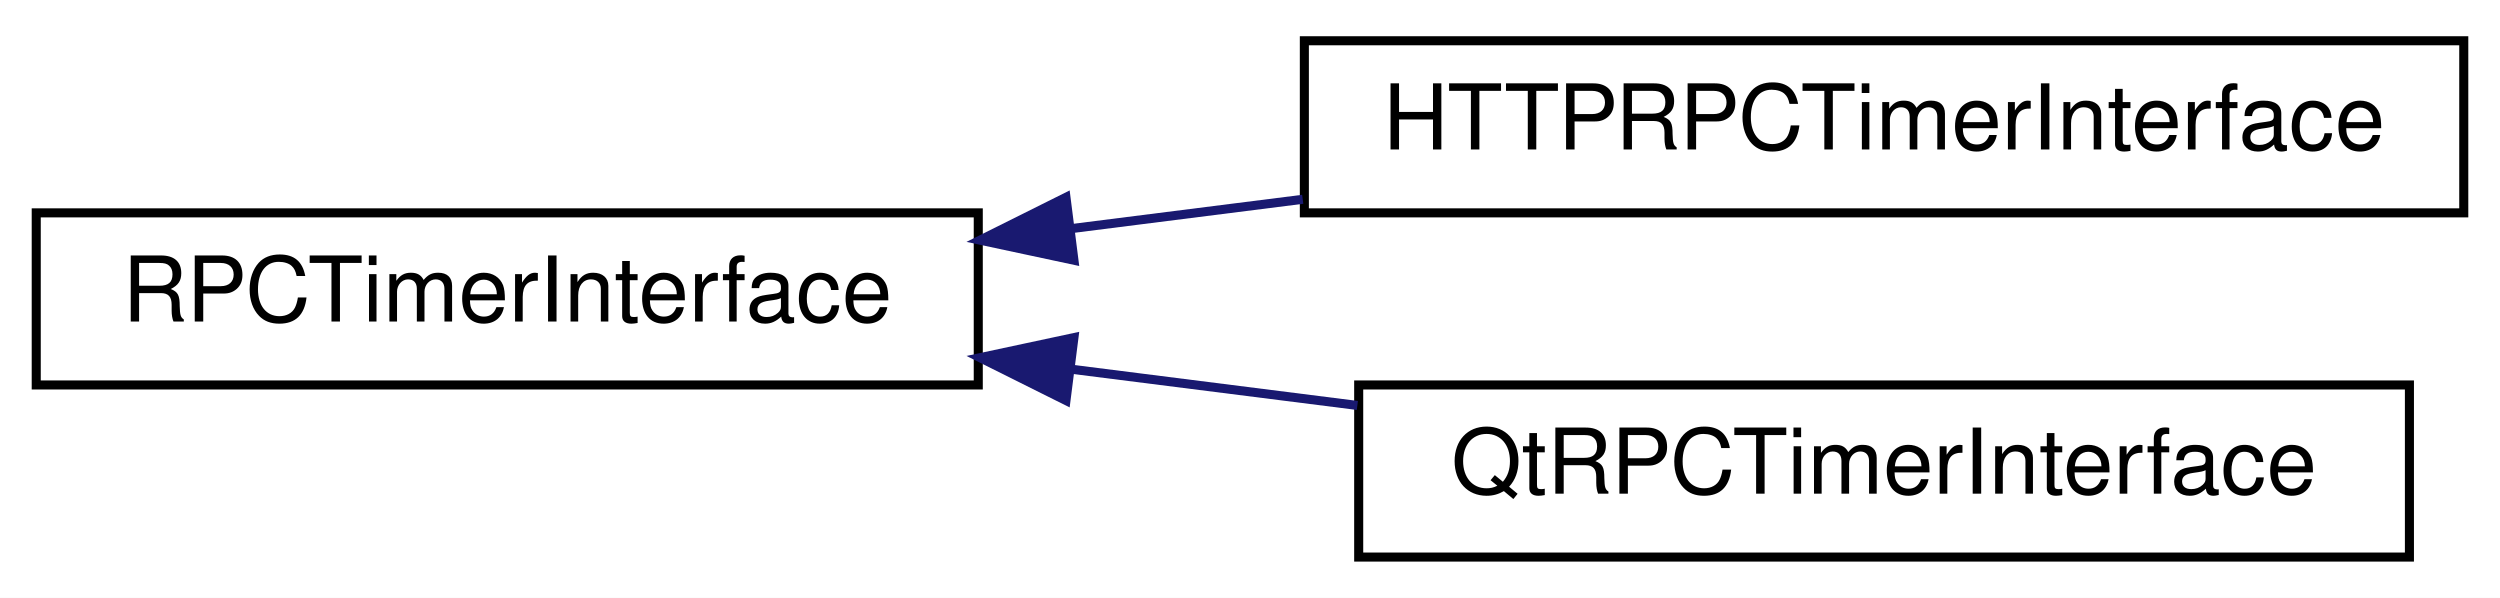
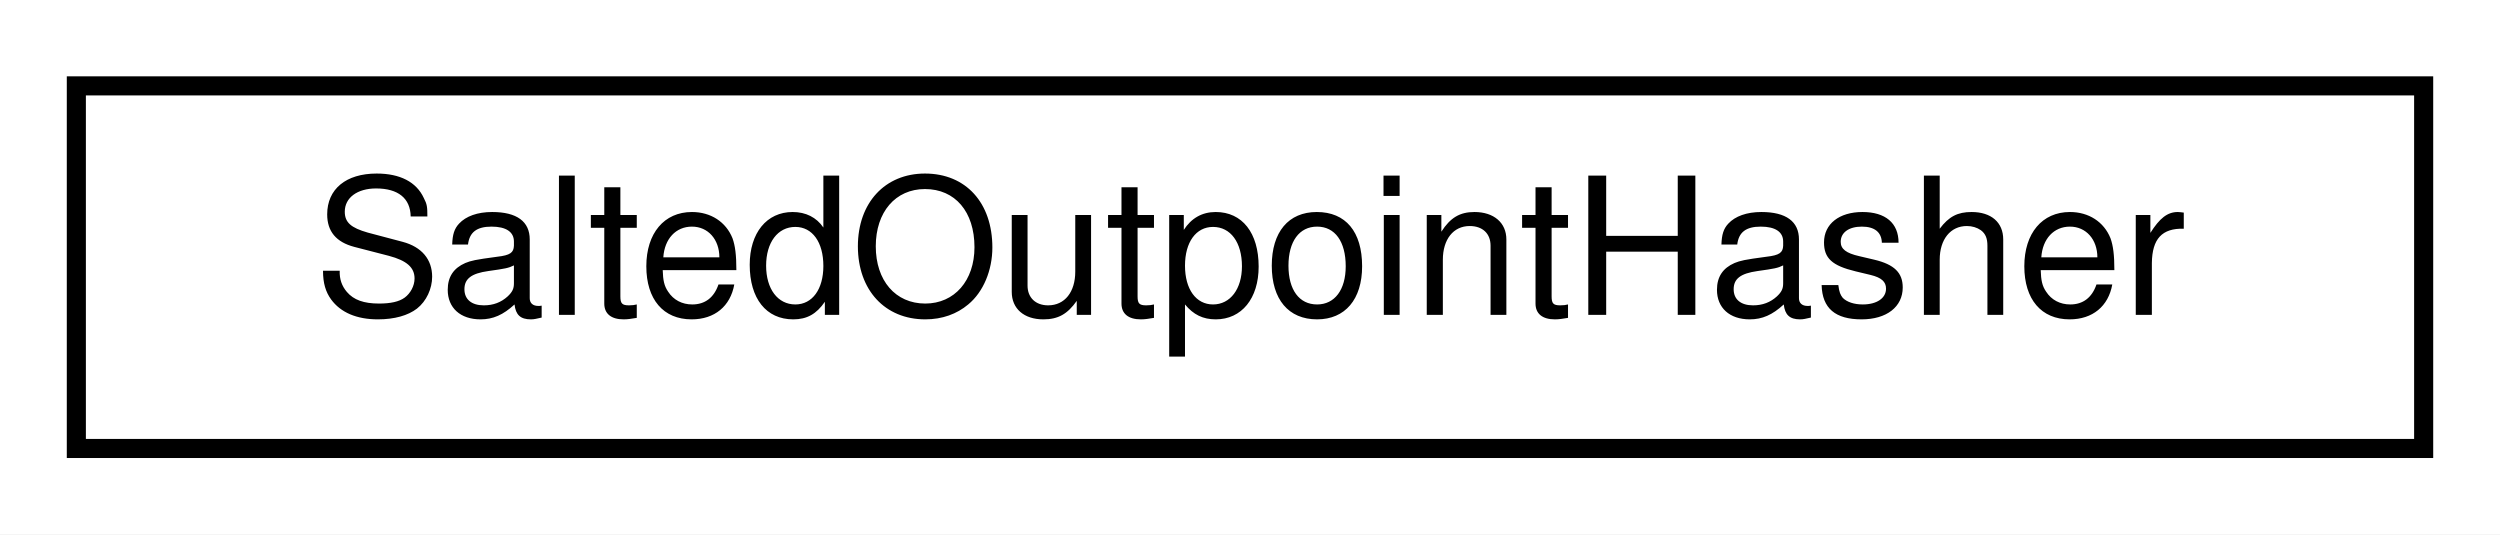
- <svg xmlns="http://www.w3.org/2000/svg" xmlns:xlink="http://www.w3.org/1999/xlink" width="276pt" height="66pt" viewBox="0.00 0.00 276.00 66.00">
-   <g id="graph0" class="graph" transform="scale(1 1) rotate(0) translate(4 62)">
-     <polygon fill="white" stroke="none" points="-4,4 -4,-62 272,-62 272,4 -4,4" />
+ <svg xmlns="http://www.w3.org/2000/svg" xmlns:xlink="http://www.w3.org/1999/xlink" width="131pt" height="28pt" viewBox="0.00 0.00 131.00 28.00">
+   <g id="graph0" class="graph" transform="scale(1 1) rotate(0) translate(4 24)">
+     <polygon fill="white" stroke="none" points="-4,4 -4,-24 127,-24 127,4 -4,4" />
    <g id="node1" class="node">
      <g id="a_node1">
-         <a xlink:href="class_r_p_c_timer_interface.html" target="_top" xlink:title="RPC timer &quot;driver&quot;. ">
-           <polygon fill="white" stroke="black" points="0,-19.5 0,-38.5 104,-38.5 104,-19.5 0,-19.5" />
-           <text text-anchor="middle" x="52" y="-26.5" font-family="Helvetica,sans-Serif" font-size="10.00">RPCTimerInterface</text>
+         <a xlink:href="class_salted_outpoint_hasher.html" target="_top" xlink:title="SaltedOutpointHasher">
+           <polygon fill="white" stroke="black" points="0,-0.5 0,-19.5 123,-19.5 123,-0.5 0,-0.5" />
+           <text text-anchor="middle" x="61.5" y="-7.5" font-family="Helvetica,sans-Serif" font-size="10.00">SaltedOutpointHasher</text>
        </a>
      </g>
    </g>
-     <g id="node2" class="node">
-       <g id="a_node2">
-         <a xlink:href="class_h_t_t_p_r_p_c_timer_interface.html" target="_top" xlink:title="HTTPRPCTimerInterface">
-           <polygon fill="white" stroke="black" points="140,-38.5 140,-57.5 268,-57.5 268,-38.5 140,-38.5" />
-           <text text-anchor="middle" x="204" y="-45.5" font-family="Helvetica,sans-Serif" font-size="10.00">HTTPRPCTimerInterface</text>
-         </a>
-       </g>
-     </g>
-     <g id="edge1" class="edge">
-       <path fill="none" stroke="midnightblue" d="M114.315,-36.767C122.727,-37.832 131.377,-38.928 139.822,-39.998" />
-       <polygon fill="midnightblue" stroke="midnightblue" points="114.563,-33.27 104.202,-35.486 113.683,-40.215 114.563,-33.27" />
-     </g>
-     <g id="node3" class="node">
-       <g id="a_node3">
-         <a xlink:href="class_qt_r_p_c_timer_interface.html" target="_top" xlink:title="QtRPCTimerInterface">
-           <polygon fill="white" stroke="black" points="146,-0.5 146,-19.5 262,-19.5 262,-0.5 146,-0.5" />
-           <text text-anchor="middle" x="204" y="-7.5" font-family="Helvetica,sans-Serif" font-size="10.00">QtRPCTimerInterface</text>
-         </a>
-       </g>
-     </g>
-     <g id="edge2" class="edge">
-       <path fill="none" stroke="midnightblue" d="M114.441,-21.218C124.83,-19.902 135.578,-18.54 145.852,-17.239" />
-       <polygon fill="midnightblue" stroke="midnightblue" points="113.683,-17.785 104.202,-22.514 114.563,-24.73 113.683,-17.785" />
-     </g>
  </g>
</svg>
